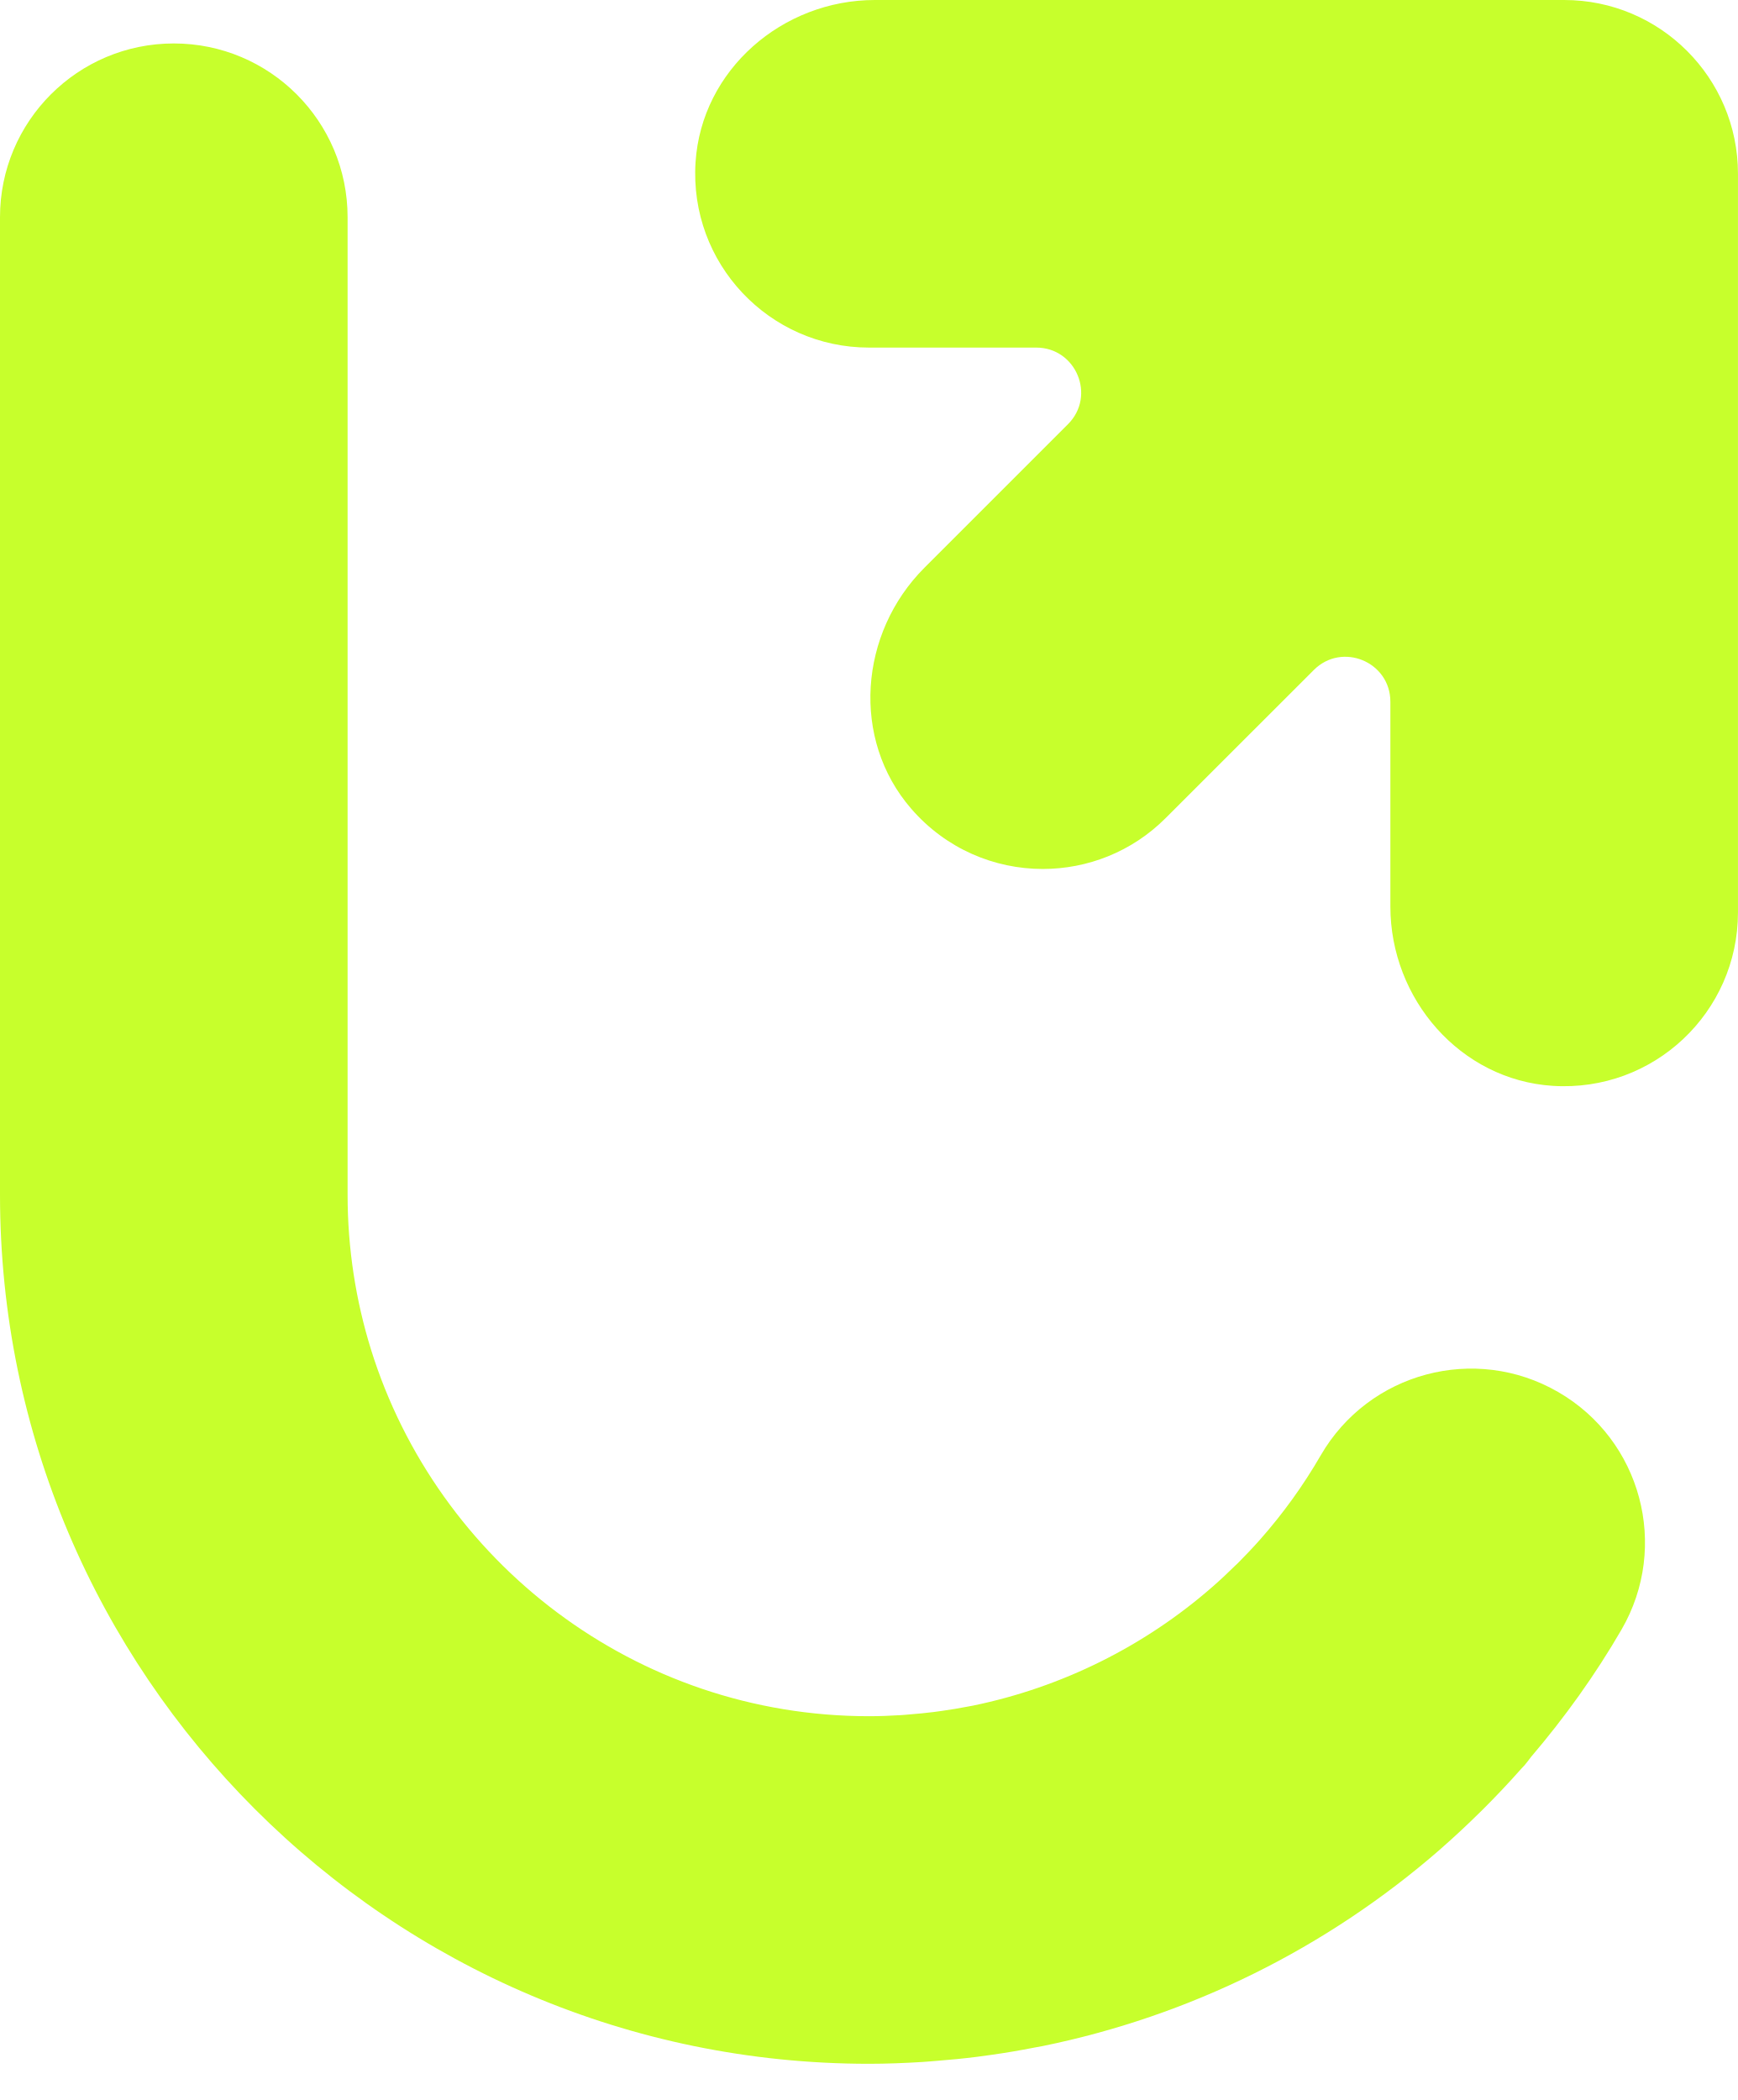
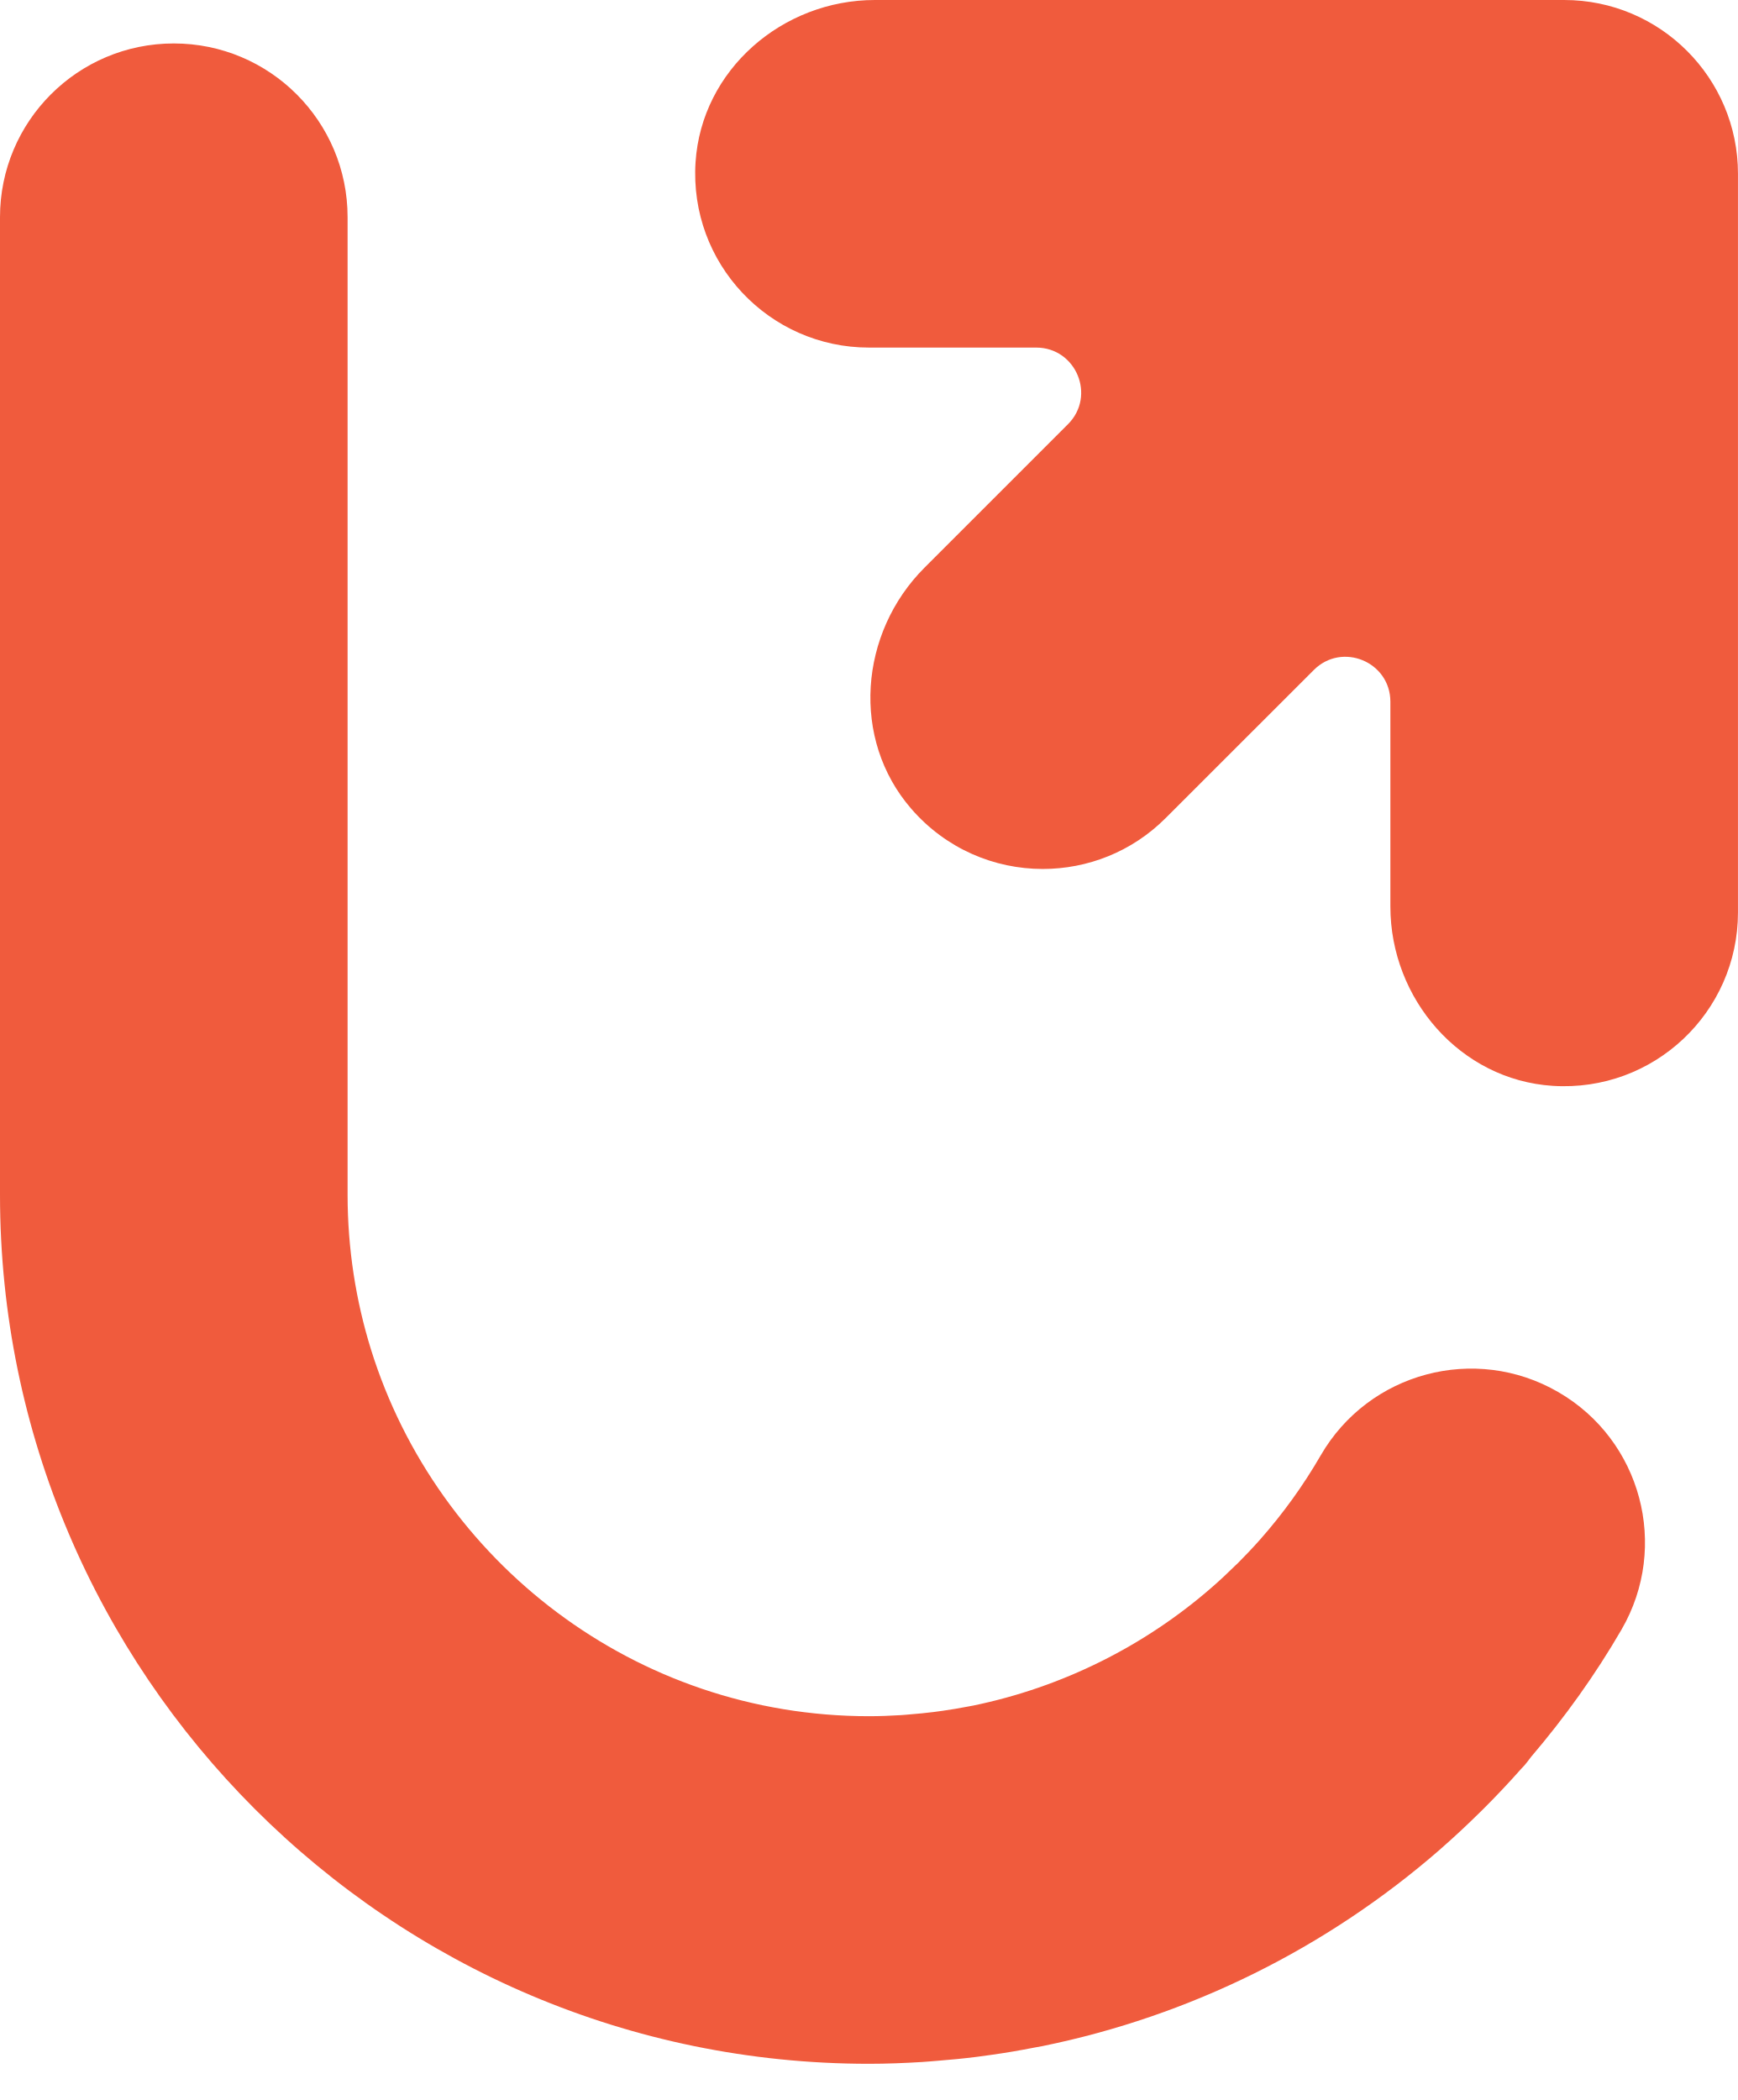
<svg xmlns="http://www.w3.org/2000/svg" width="24" height="29" viewBox="0 0 24 29" fill="none">
-   <path d="M21.6 3.8147e-06H12.082C10.804 3.8147e-06 9.688 0.965 9.605 2.24C9.515 3.638 10.622 4.8 12 4.8H14.309C14.861 4.8 15.138 5.468 14.748 5.858L12.766 7.84C11.865 8.741 11.749 10.207 12.584 11.169C13.064 11.723 13.732 12 14.4 12C15.014 12 15.629 11.766 16.097 11.297L18.142 9.253C18.532 8.862 19.2 9.138 19.2 9.691V12.518C19.2 13.796 20.165 14.912 21.44 14.995C22.838 15.085 24 13.978 24 12.6V2.4C24 1.075 22.925 3.8147e-06 21.6 3.8147e-06ZM21.517 19.223C20.37 18.559 18.902 18.951 18.238 20.098C17.997 20.515 17.717 20.902 17.405 21.256H17.405C17.304 21.37 17.199 21.481 17.091 21.589C17.082 21.597 17.074 21.605 17.065 21.613C16.96 21.717 16.853 21.817 16.742 21.914L16.734 21.921C15.799 22.736 14.662 23.301 13.44 23.553C13.417 23.558 13.394 23.561 13.37 23.566C13.252 23.589 13.132 23.609 13.012 23.626C12.973 23.632 12.933 23.637 12.894 23.642C12.785 23.656 12.675 23.666 12.564 23.675C12.524 23.678 12.483 23.683 12.443 23.685C12.296 23.694 12.148 23.7 12 23.7C8.774 23.7 6.037 21.568 5.124 18.639C4.914 17.963 4.8 17.244 4.8 16.5V3C4.8 1.675 3.726 0.6 2.4 0.6C1.074 0.6 0 1.675 0 3V16.5C0 23.117 5.383 28.5 12 28.5C12.247 28.5 12.493 28.49 12.738 28.475C12.806 28.471 12.873 28.464 12.941 28.459C13.124 28.445 13.307 28.427 13.489 28.404C13.555 28.395 13.621 28.386 13.687 28.377C13.887 28.349 14.086 28.315 14.284 28.276C14.322 28.269 14.361 28.262 14.399 28.255C16.427 27.841 18.317 26.907 19.885 25.541C19.892 25.534 19.899 25.528 19.906 25.522C20.086 25.364 20.261 25.201 20.432 25.032C20.45 25.014 20.468 24.997 20.486 24.979C20.659 24.806 20.828 24.628 20.991 24.444C20.997 24.438 21.003 24.432 21.008 24.425C21.023 24.408 21.039 24.393 21.054 24.376C21.086 24.339 21.113 24.301 21.142 24.263C21.606 23.719 22.028 23.132 22.393 22.502C23.057 21.355 22.665 19.886 21.517 19.223Z" fill="#C7FF2C" />
+   <path d="M21.6 3.8147e-06H12.082C10.804 3.8147e-06 9.688 0.965 9.605 2.24C9.515 3.638 10.622 4.8 12 4.8H14.309C14.861 4.8 15.138 5.468 14.748 5.858L12.766 7.84C11.865 8.741 11.749 10.207 12.584 11.169C13.064 11.723 13.732 12 14.4 12C15.014 12 15.629 11.766 16.097 11.297L18.142 9.253C18.532 8.862 19.2 9.138 19.2 9.691V12.518C19.2 13.796 20.165 14.912 21.44 14.995C22.838 15.085 24 13.978 24 12.6V2.4C24 1.075 22.925 3.8147e-06 21.6 3.8147e-06ZM21.517 19.223C20.37 18.559 18.902 18.951 18.238 20.098C17.997 20.515 17.717 20.902 17.405 21.256H17.405C17.304 21.37 17.199 21.481 17.091 21.589C17.082 21.597 17.074 21.605 17.065 21.613C16.96 21.717 16.853 21.817 16.742 21.914L16.734 21.921C15.799 22.736 14.662 23.301 13.44 23.553C13.417 23.558 13.394 23.561 13.37 23.566C13.252 23.589 13.132 23.609 13.012 23.626C12.973 23.632 12.933 23.637 12.894 23.642C12.785 23.656 12.675 23.666 12.564 23.675C12.524 23.678 12.483 23.683 12.443 23.685C12.296 23.694 12.148 23.7 12 23.7C8.774 23.7 6.037 21.568 5.124 18.639C4.914 17.963 4.8 17.244 4.8 16.5V3C4.8 1.675 3.726 0.6 2.4 0.6C1.074 0.6 0 1.675 0 3V16.5C0 23.117 5.383 28.5 12 28.5C12.247 28.5 12.493 28.49 12.738 28.475C12.806 28.471 12.873 28.464 12.941 28.459C13.124 28.445 13.307 28.427 13.489 28.404C13.555 28.395 13.621 28.386 13.687 28.377C13.887 28.349 14.086 28.315 14.284 28.276C14.322 28.269 14.361 28.262 14.399 28.255C16.427 27.841 18.317 26.907 19.885 25.541C19.892 25.534 19.899 25.528 19.906 25.522C20.086 25.364 20.261 25.201 20.432 25.032C20.45 25.014 20.468 24.997 20.486 24.979C20.659 24.806 20.828 24.628 20.991 24.444C20.997 24.438 21.003 24.432 21.008 24.425C21.023 24.408 21.039 24.393 21.054 24.376C21.086 24.339 21.113 24.301 21.142 24.263C21.606 23.719 22.028 23.132 22.393 22.502C23.057 21.355 22.665 19.886 21.517 19.223Z" fill="#F05B3D" />
</svg>
